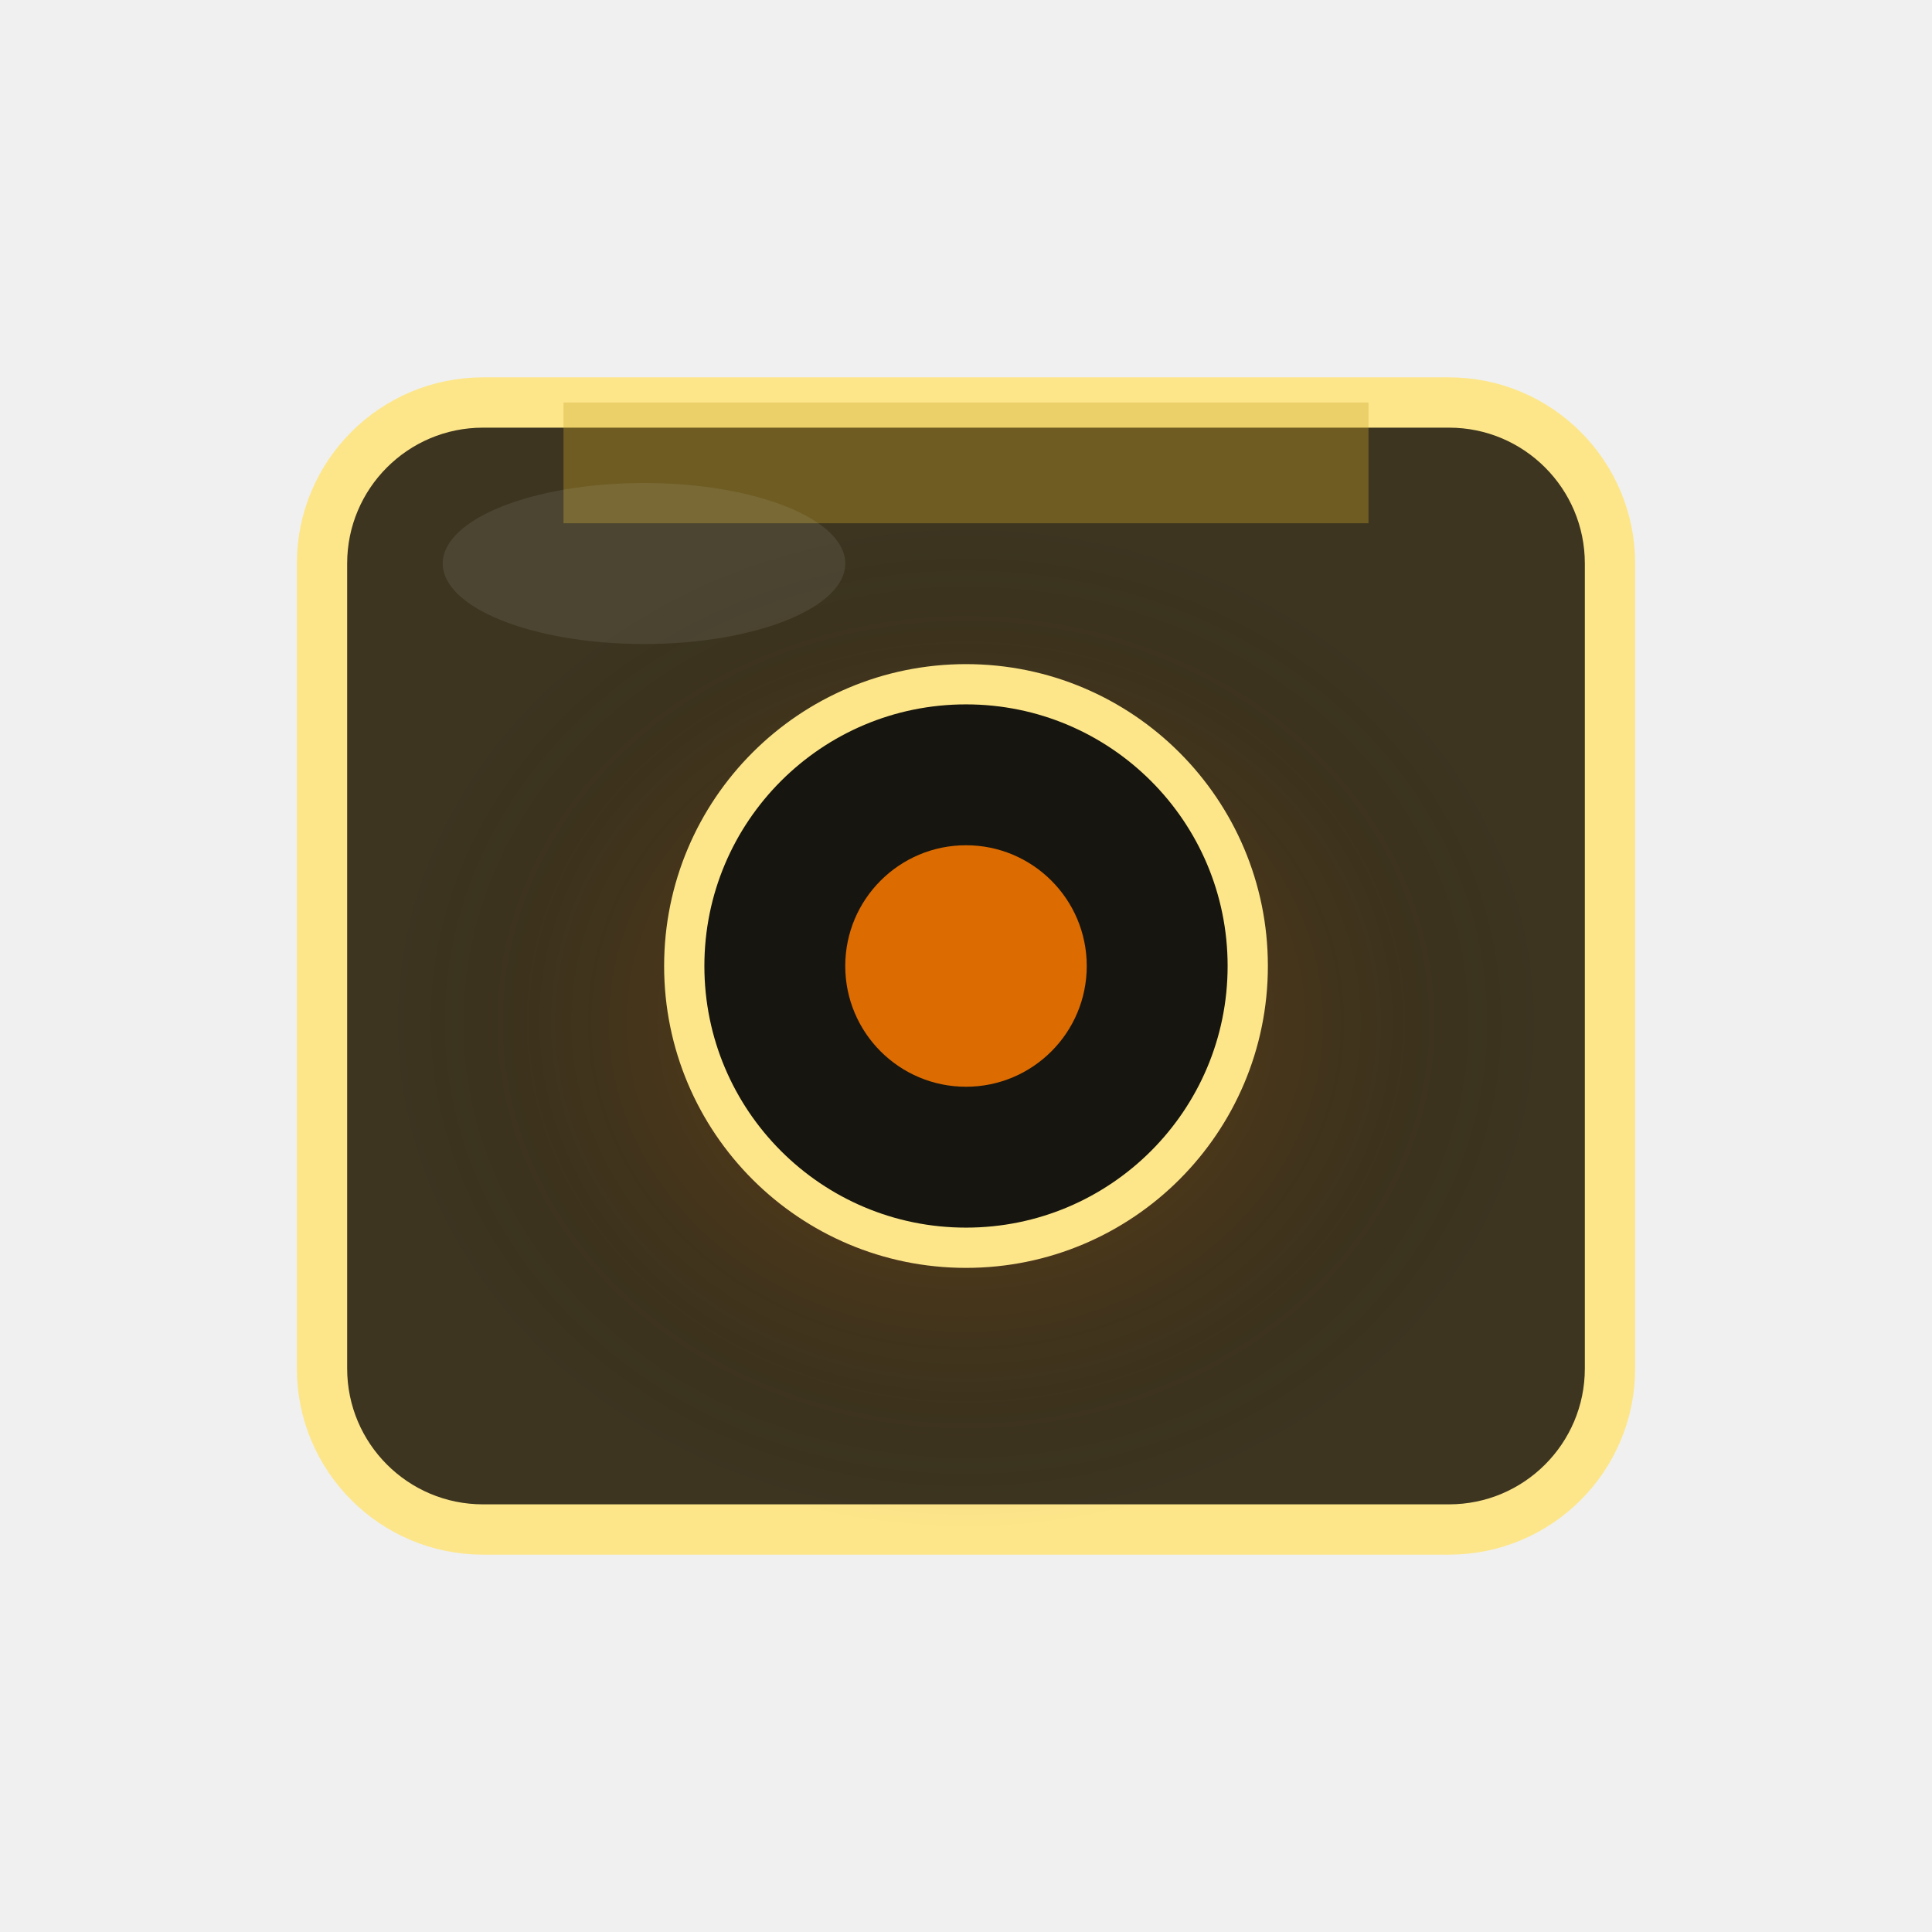
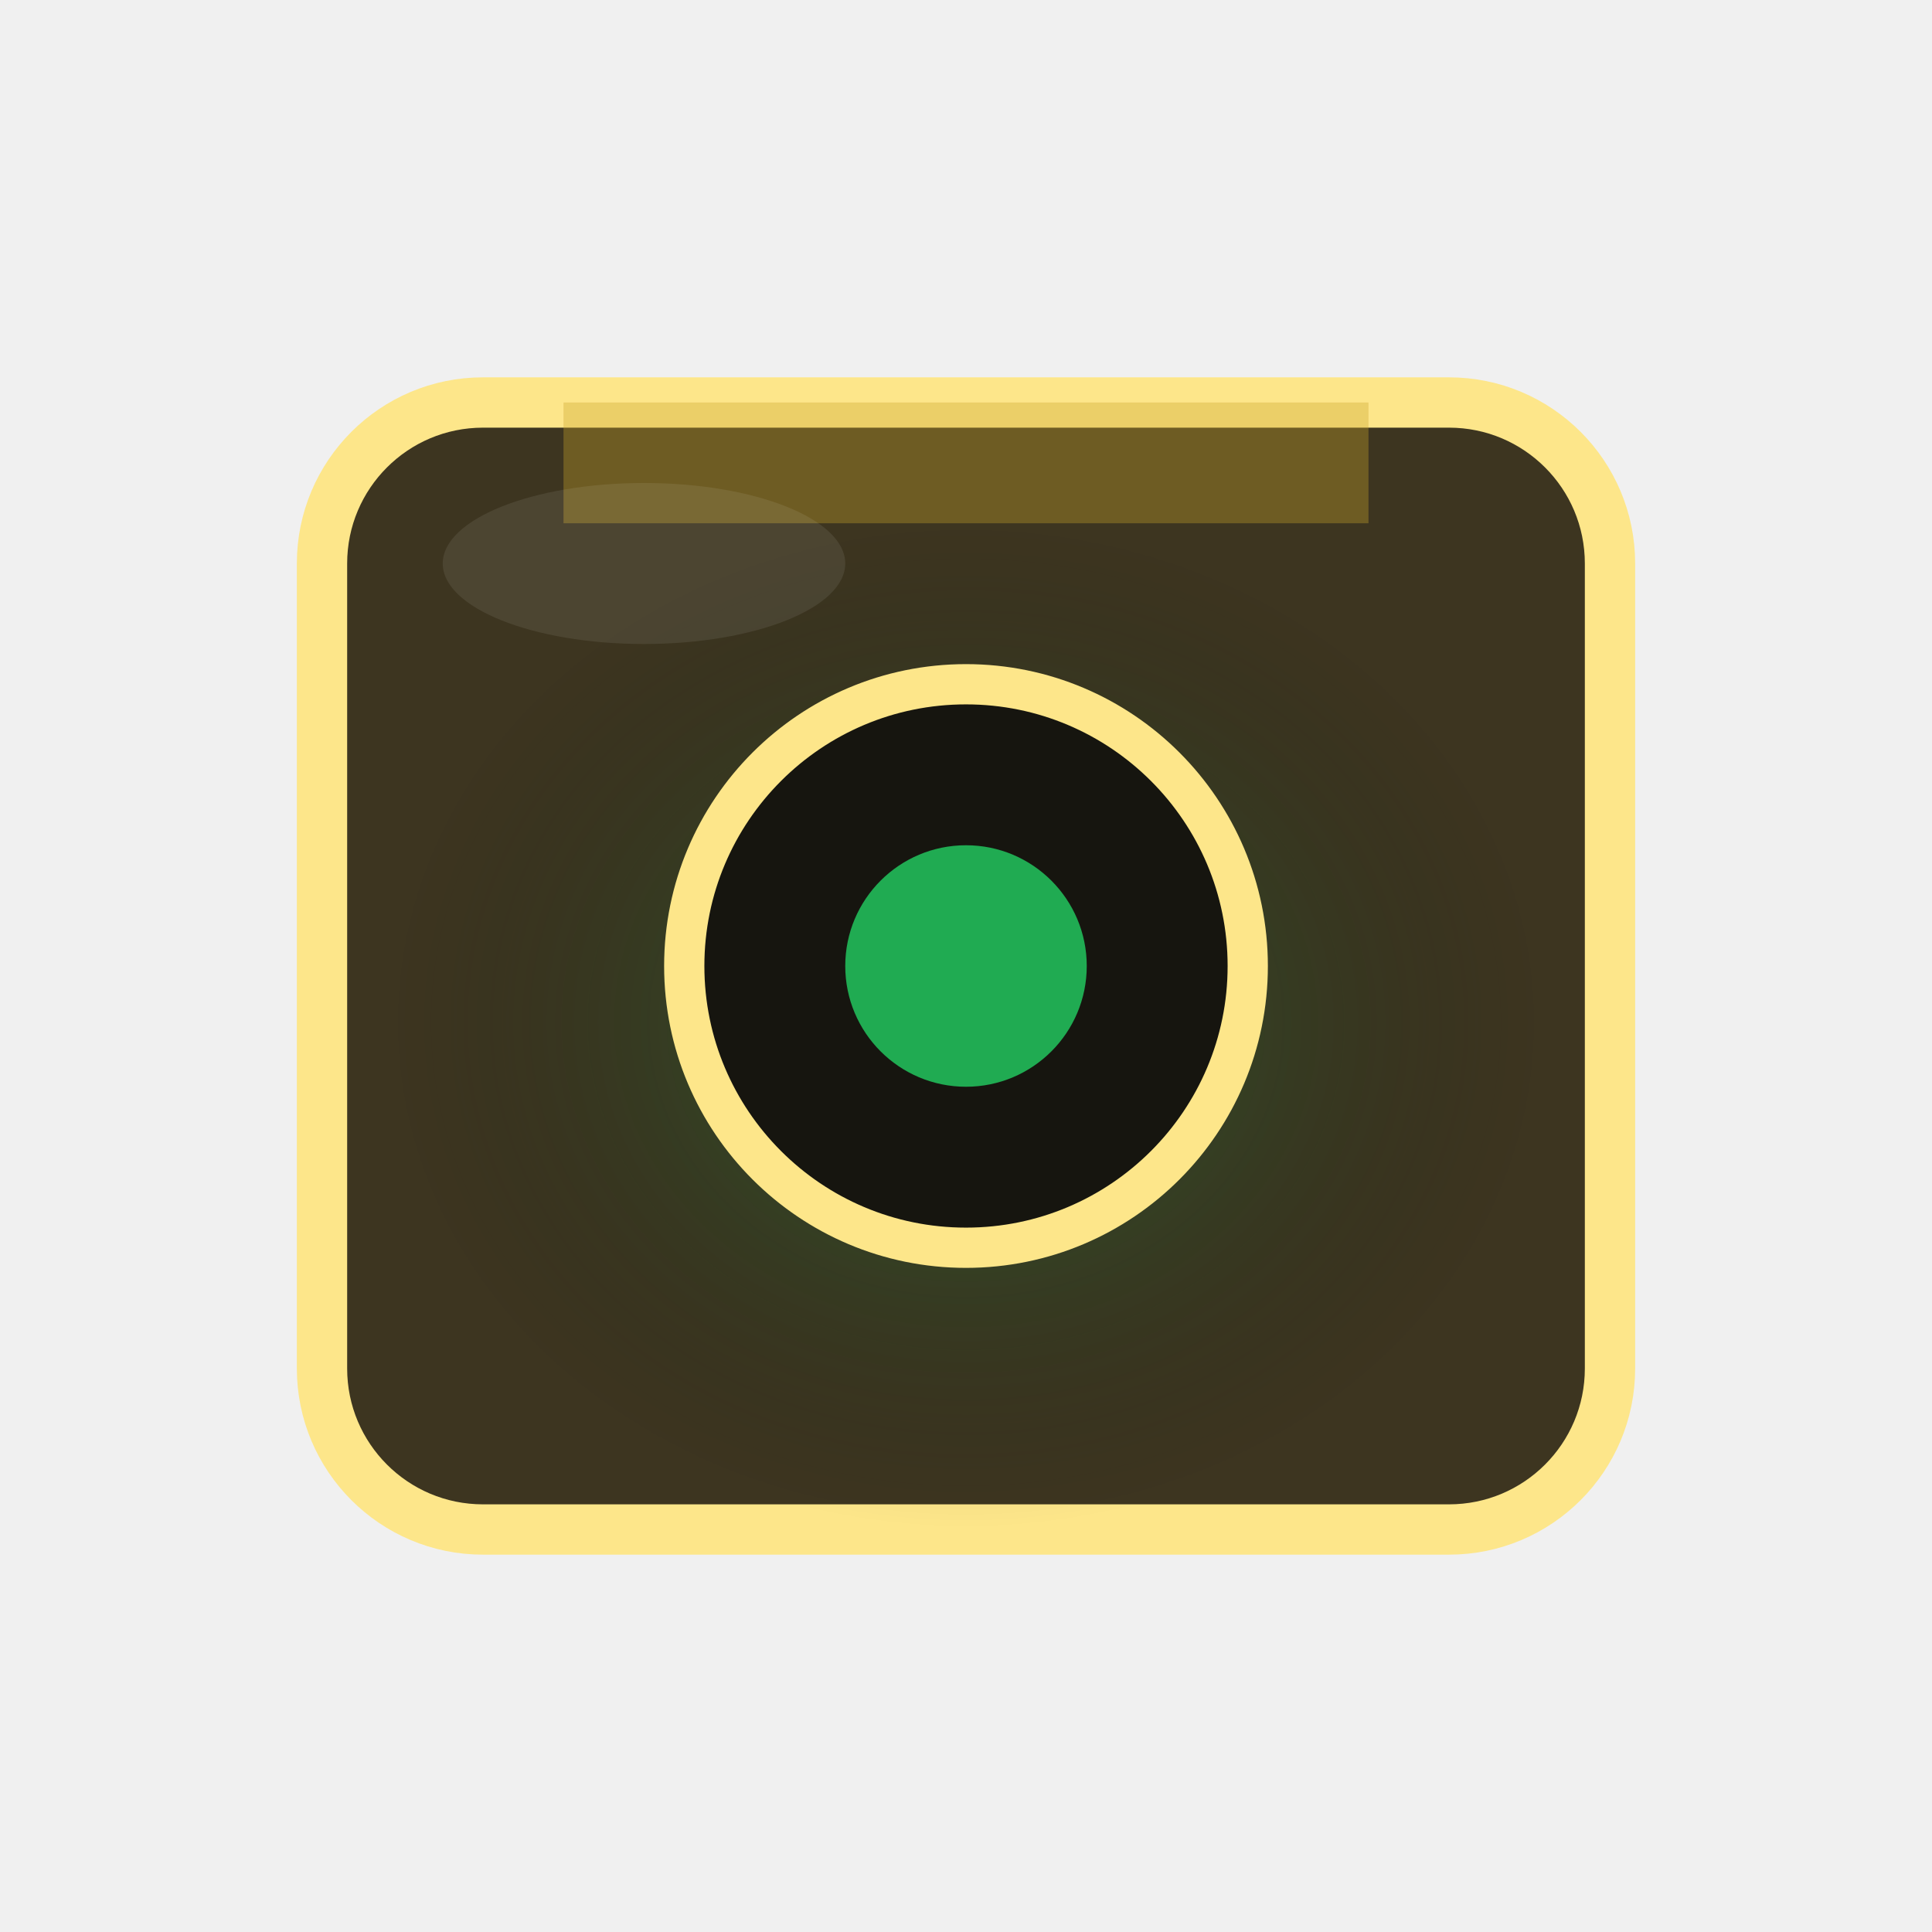
<svg xmlns="http://www.w3.org/2000/svg" viewBox="0 0 96 96" fill="none">
  <defs>
    <linearGradient id="v-rim" x1="48" y1="12" x2="48" y2="84">
      <stop stop-color="#fde68a" />
      <stop offset="1" stop-color="#b45309" />
    </linearGradient>
    <linearGradient id="v-door" x1="48" y1="22" x2="48" y2="74">
      <stop stop-color="#3d3520" />
      <stop offset="0.5" stop-color="#1a1810" />
      <stop offset="1" stop-color="#0a0a08" />
    </linearGradient>
    <radialGradient id="v-glow" cx="0.5" cy="0.55" r="0.45">
-       <stop stop-color="#ff7a00" stop-opacity="0.35" />
+       <stop stop-color="#22c55e" stop-opacity="0.35" />
      <stop offset="1" stop-opacity="0" />
    </radialGradient>
  </defs>
  <rect x="16" y="20" width="64" height="56" rx="8" fill="url(#v-door)" stroke="url(#v-rim)" stroke-width="2.5" />
  <rect x="16" y="20" width="64" height="56" rx="8" fill="url(#v-glow)" />
  <circle cx="48" cy="48" r="14" fill="#16150f" stroke="url(#v-rim)" stroke-width="2" />
-   <circle cx="48" cy="48" r="6" fill="#ff7a00" opacity="0.85" />
+   <circle cx="48" cy="48" r="6" fill="#22c55e" opacity="0.85" />
  <path d="M28 20h40v6H28z" fill="#c9a227" opacity="0.35" />
  <ellipse cx="32" cy="28" rx="10" ry="4" fill="#fff" opacity="0.08" />
</svg>
